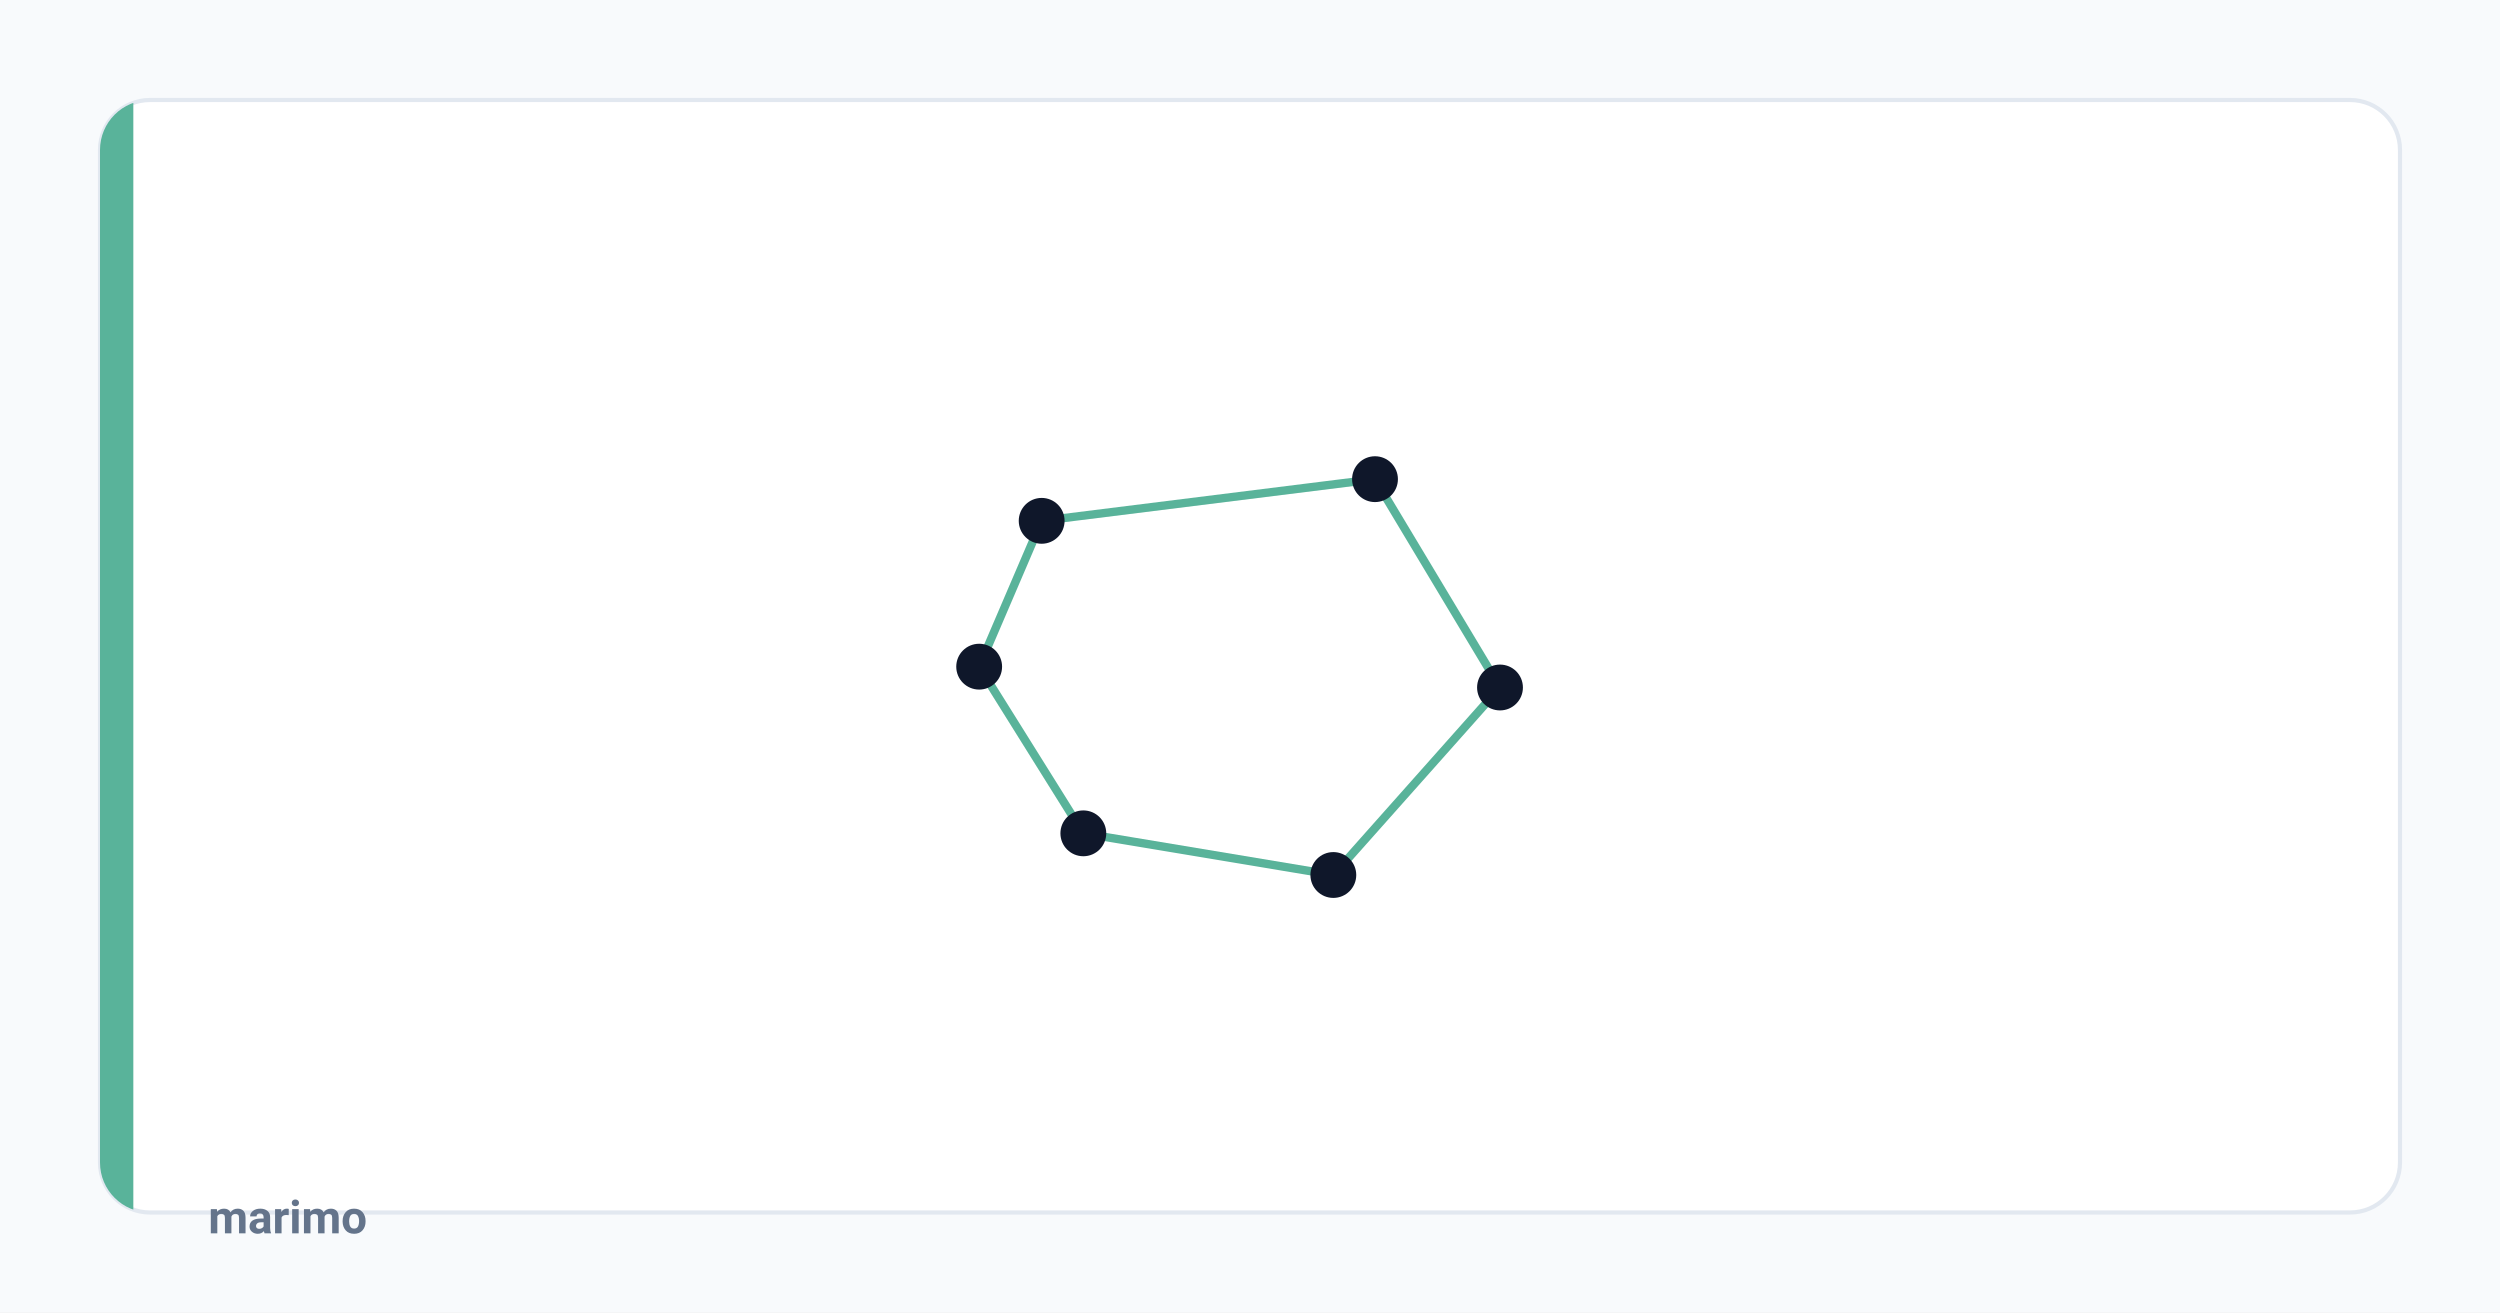
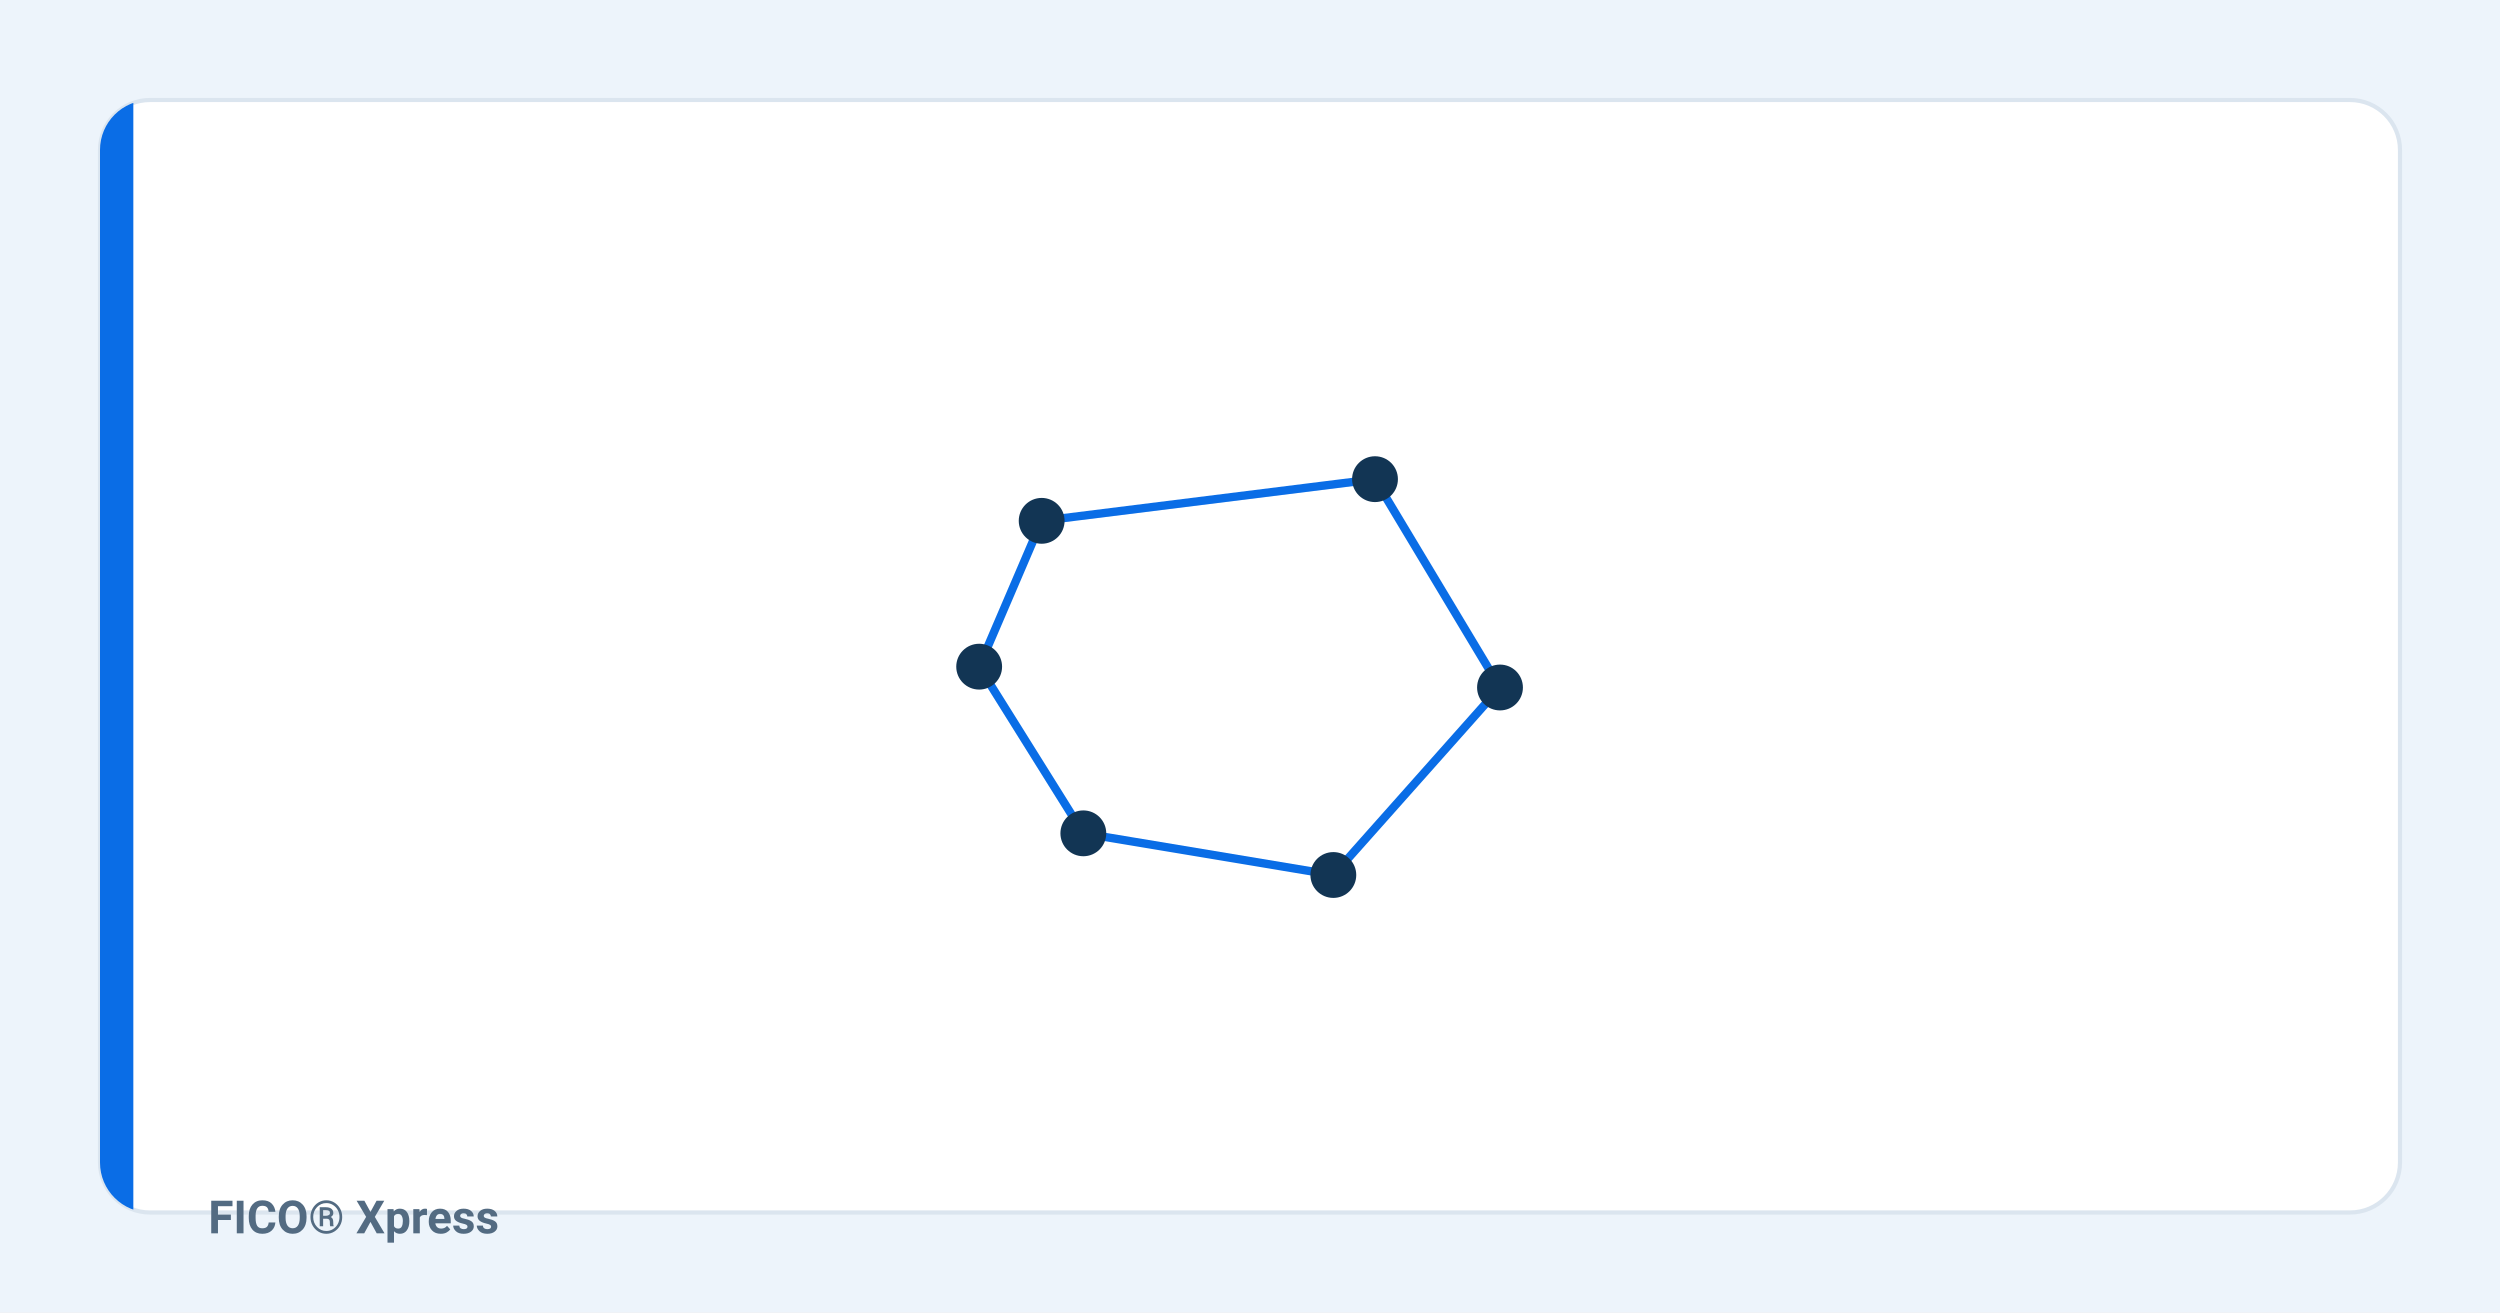
<svg xmlns="http://www.w3.org/2000/svg" width="1200" height="630" viewBox="0 0 1200 630">
  <defs>
    <clipPath id="card">
      <rect x="48" y="48" width="1104" height="534" rx="24" />
    </clipPath>
  </defs>
-   <rect width="1200" height="630" fill="#f8fafc" />
-   <rect x="48" y="48" width="1104" height="534" rx="24" fill="#ffffff" stroke="#e2e8f0" stroke-width="2" />
-   <rect x="48" y="48" width="16" height="534" fill="#59b39a" clip-path="url(#card)" />
-   <g stroke="#59b39a" stroke-width="4" fill="none">
+   <rect width="1200" height="630" fill="#edf4fb" />
+   <rect x="48" y="48" width="1104" height="534" rx="24" fill="#ffffff" stroke="#dbe5ef" stroke-width="2" />
+   <rect x="48" y="48" width="16" height="534" fill="#0a6de6" clip-path="url(#card)" />
+   <g stroke="#0a6de6" stroke-width="4" fill="none">
    <path d="M 500 250 L 660 230 L 720 330 L 640 420 L 520 400 L 470 320 Z" />
  </g>
-   <g fill="#0f172a">
+   <g fill="#123554">
    <circle cx="500" cy="250" r="11" />
    <circle cx="660" cy="230" r="11" />
    <circle cx="720" cy="330" r="11" />
    <circle cx="640" cy="420" r="11" />
    <circle cx="520" cy="400" r="11" />
    <circle cx="470" cy="320" r="11" />
  </g>
-   <text x="100" y="592" fill="#64748b" font-family="ui-sans-serif, system-ui, -apple-system, Segoe UI, Roboto, Arial" font-size="22" font-weight="600">
-     marimo
+   <text x="100" y="592" fill="#536b82" font-family="ui-sans-serif, system-ui, -apple-system, Segoe UI, Roboto, Arial" font-size="22" font-weight="600">
+     FICO® Xpress
  </text>
</svg>
